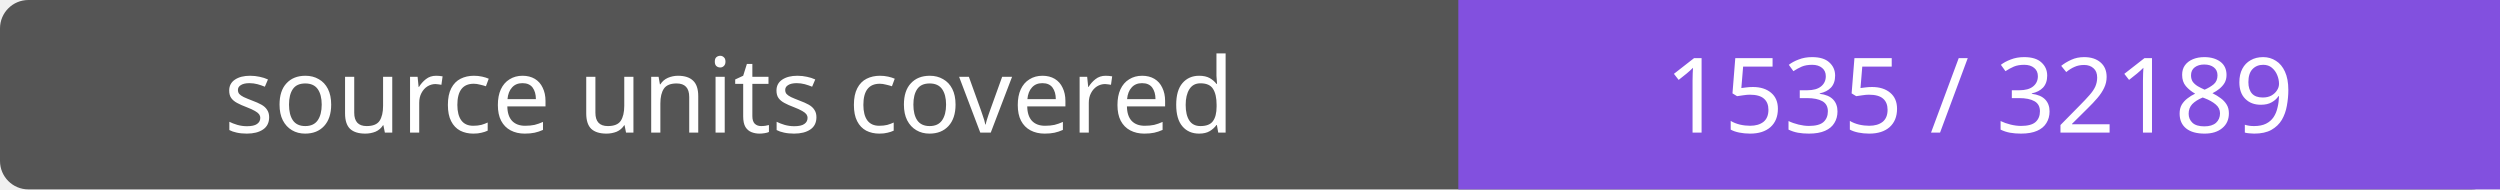
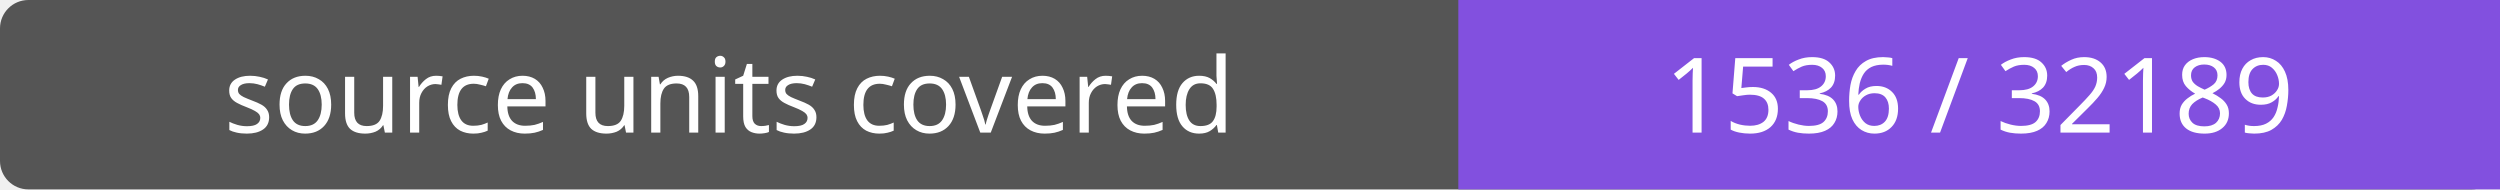
- <svg xmlns="http://www.w3.org/2000/svg" width="264" height="20" role="img" aria-label="source units covered: 1535 / 32189">
+ <svg xmlns="http://www.w3.org/2000/svg" width="264" height="20" role="img" aria-label="source units covered: 1536 / 32189">
  <rect width="264" height="20" rx="3" fill="#555" />
  <path fill="#8250df" d="M154 0h110v20H154z" />
  <g fill="#fff" text-anchor="middle" font-family="Verdana,sans-serif" font-size="11">
    <text x="77.0" y="14">source units covered</text>
-     <text x="209.0" y="14">1535 / 32189</text>
+     <text x="209.0" y="14">1536 / 32189</text>
  </g>
</svg>
